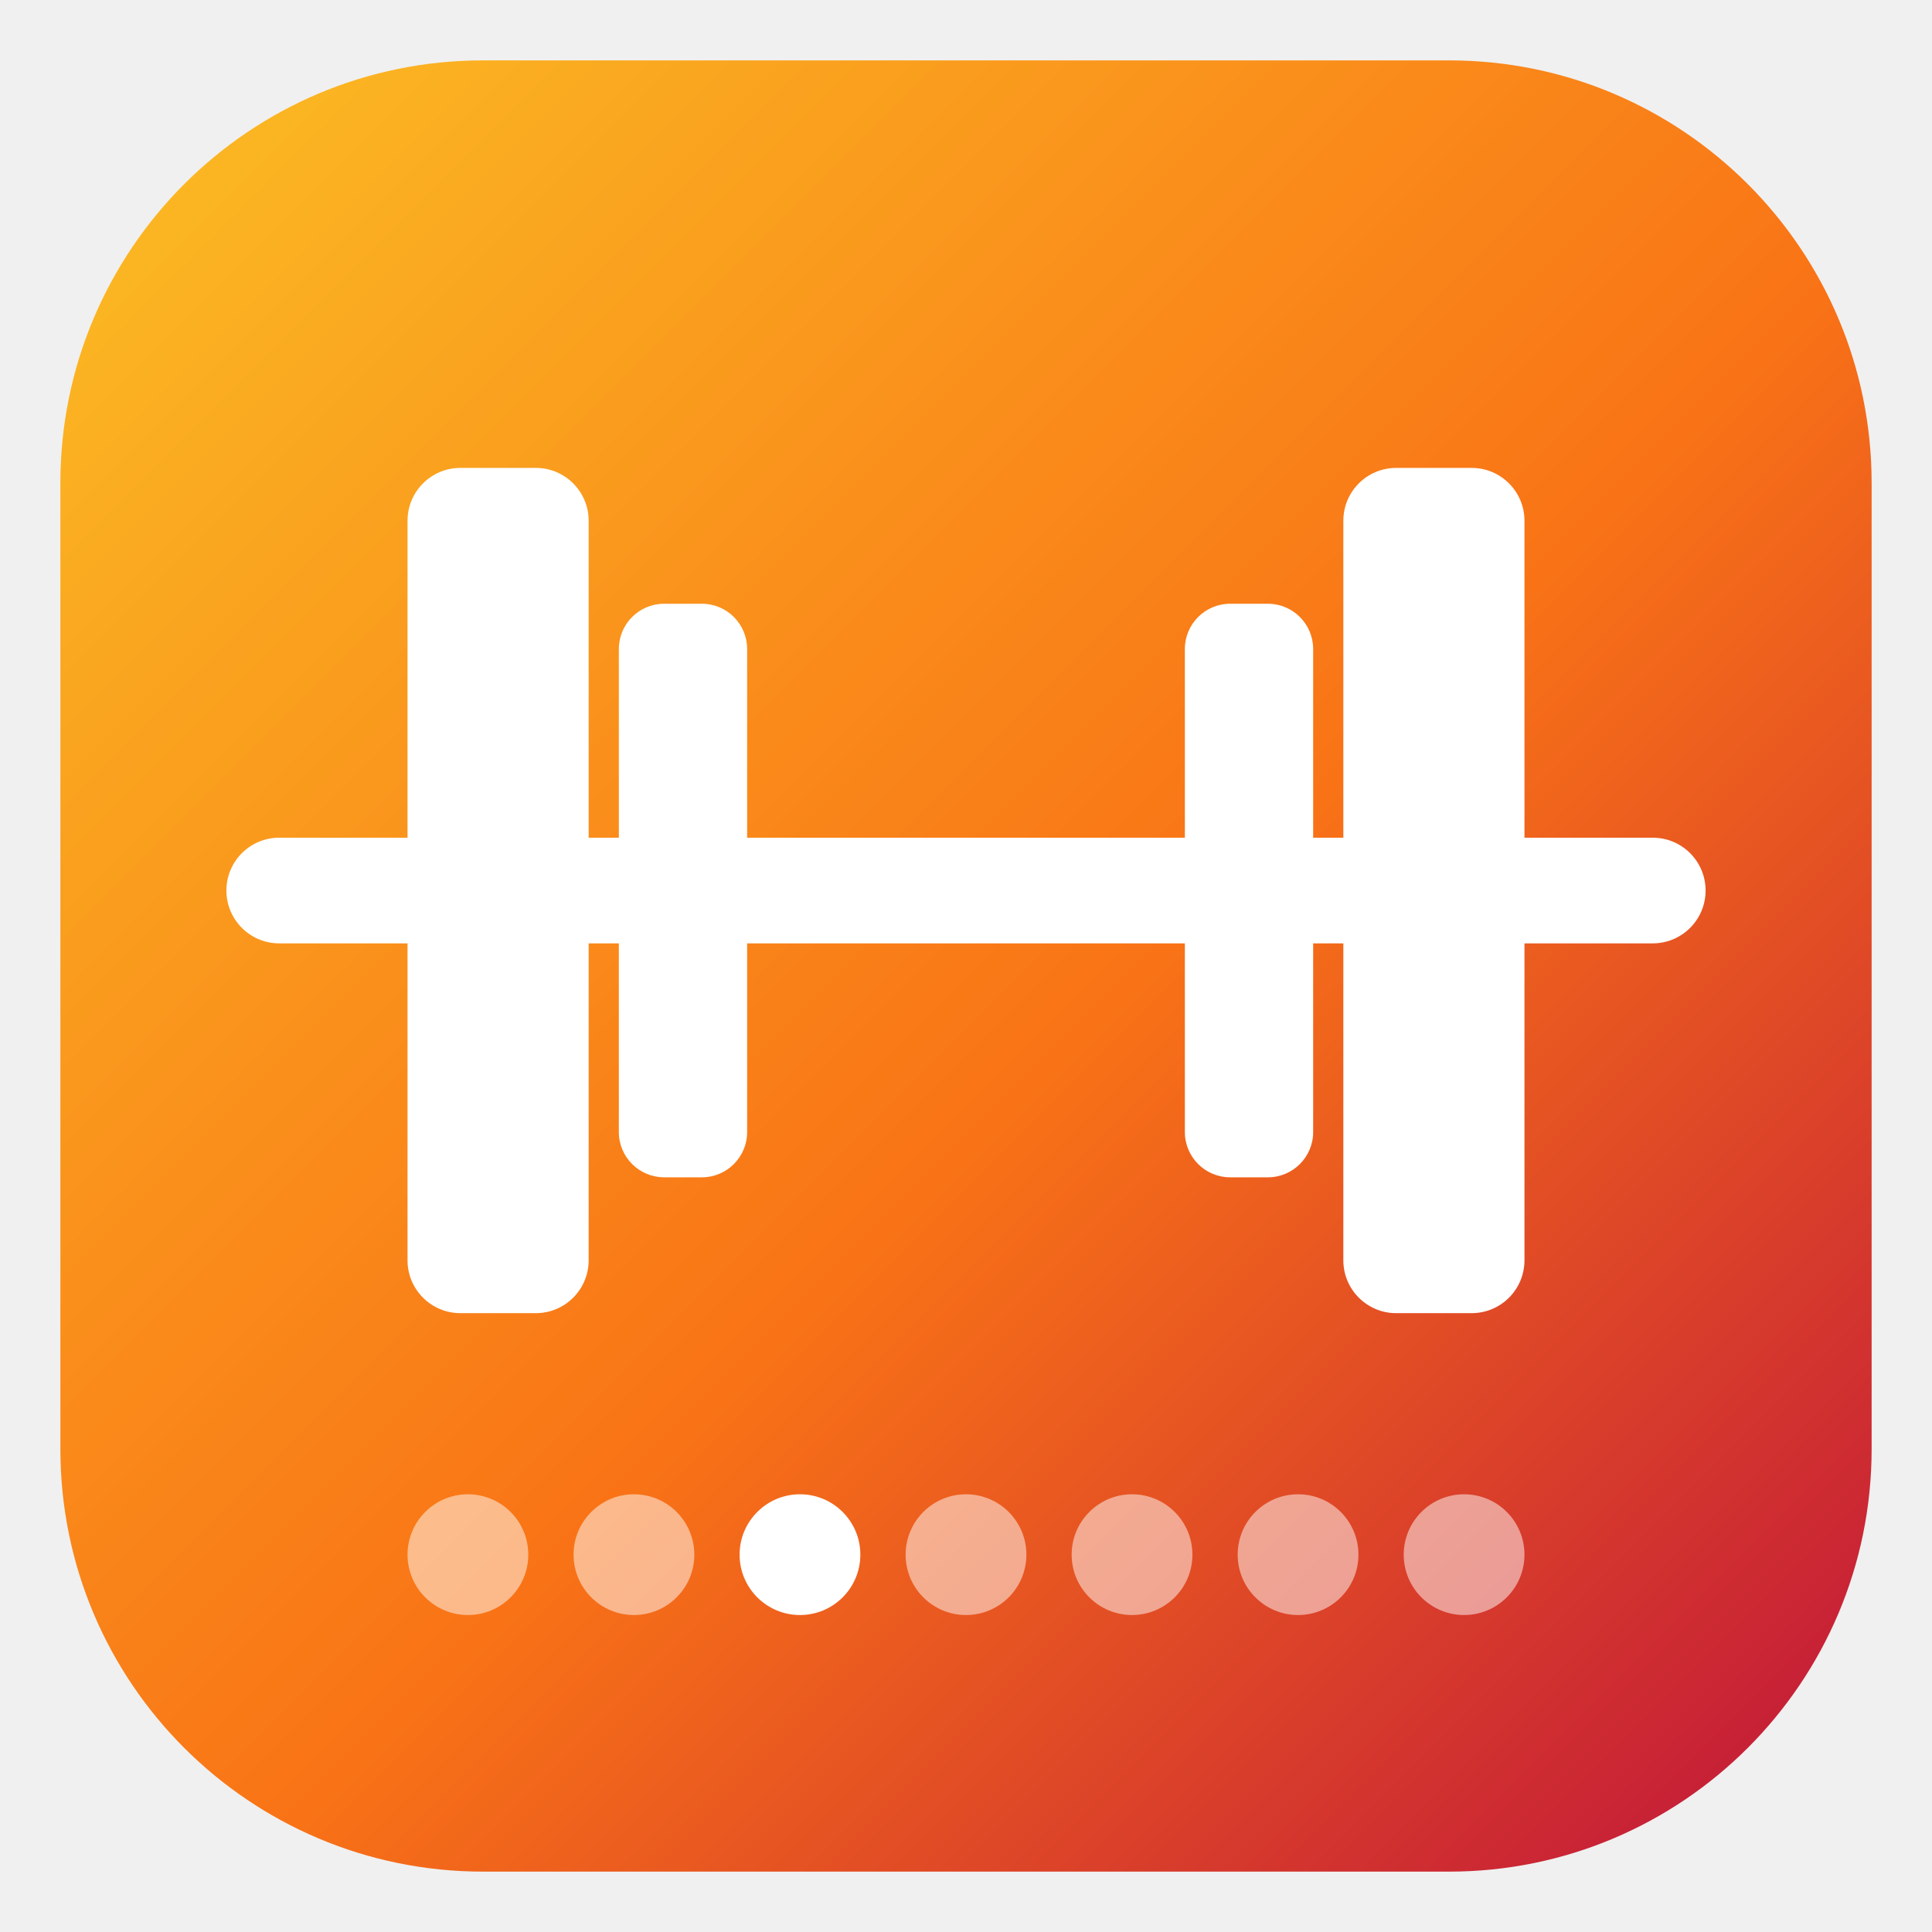
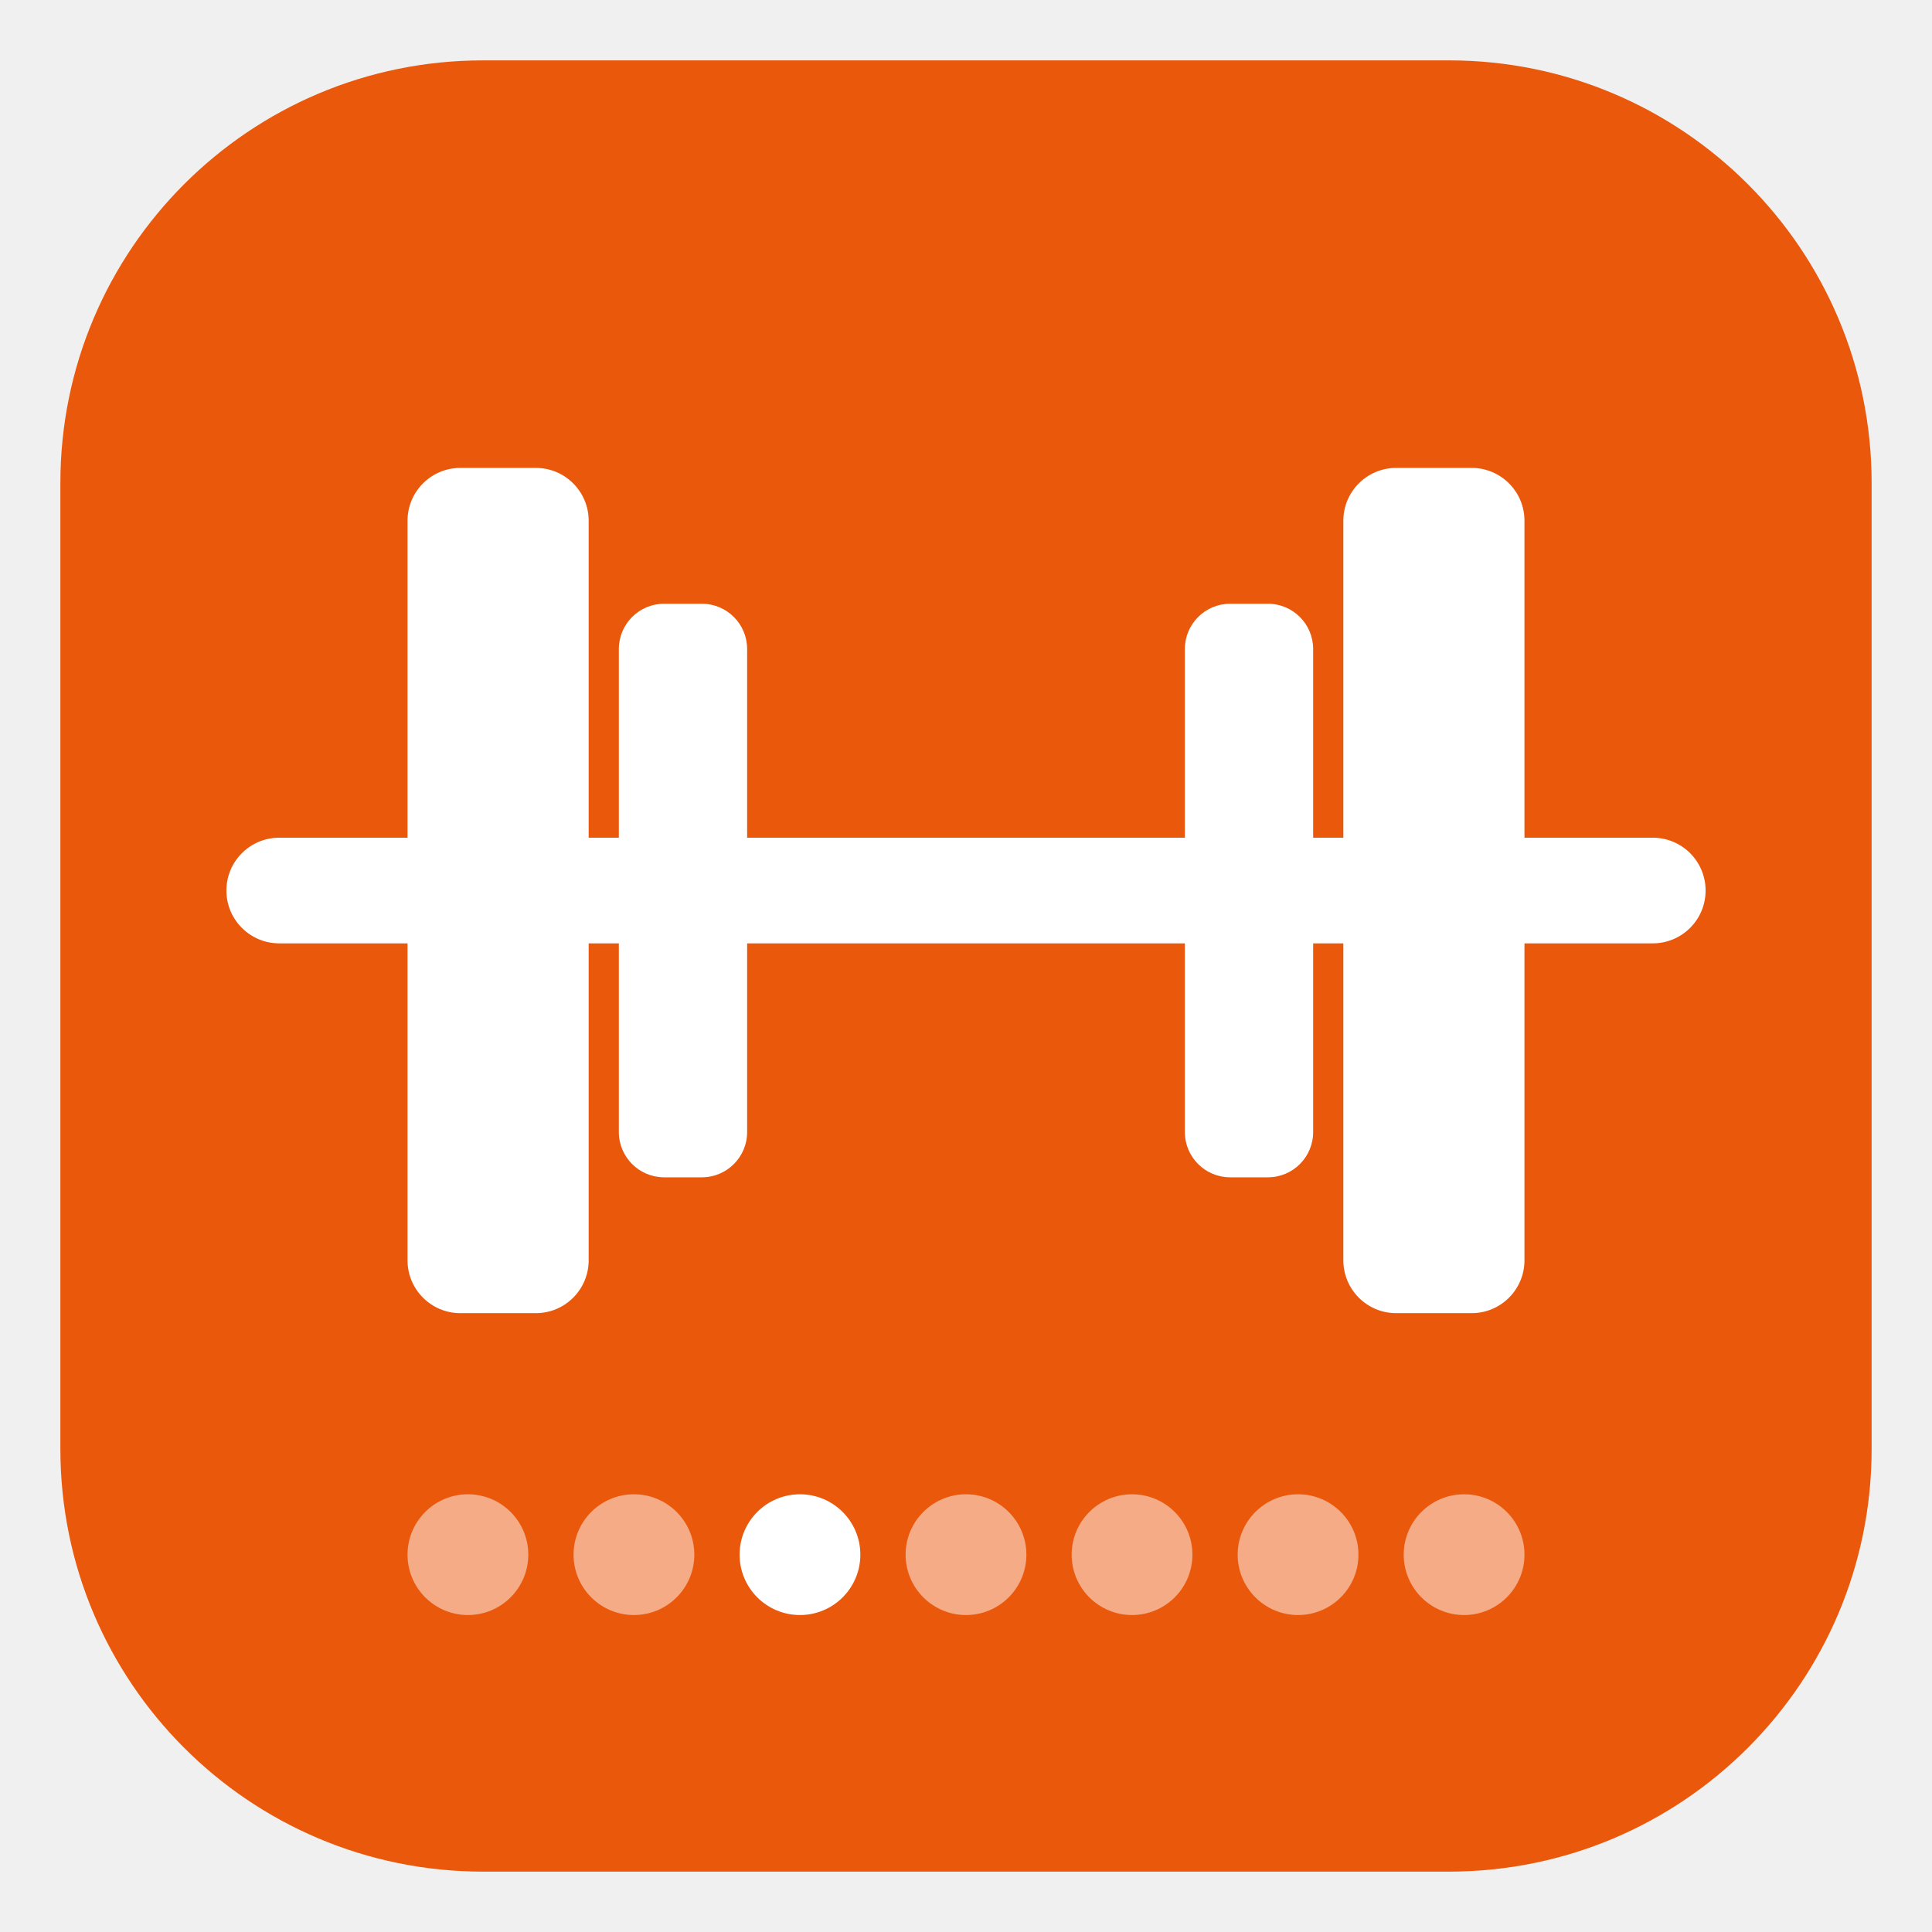
<svg xmlns="http://www.w3.org/2000/svg" width="256" height="256" viewBox="0 0 256 256">
-   <defs>
-     <linearGradient id="bg" x1="0" y1="0" x2="1" y2="1">
-       <stop offset="0" stop-color="#fbbf24" />
-       <stop offset="0.55" stop-color="#f97316" />
-       <stop offset="1" stop-color="#be123c" />
-     </linearGradient>
-   </defs>
-   <rect x="8" y="8" width="240" height="240" rx="56" fill="url(#bg)" />
+   <rect x="8" y="8" width="240" height="240" rx="56" fill="#ea580c" />
  <rect x="30" y="111" width="196" height="14" rx="7" fill="#fff" />
  <rect x="54" y="62" width="24" height="112" rx="7" fill="#fff" />
  <rect x="82" y="80" width="17" height="76" rx="6" fill="#fff" />
  <rect x="178" y="62" width="24" height="112" rx="7" fill="#fff" />
  <rect x="157" y="80" width="17" height="76" rx="6" fill="#fff" />
  <g fill="#fff">
    <circle cx="62" cy="206" r="8" opacity="0.5" />
    <circle cx="84" cy="206" r="8" opacity="0.5" />
    <circle cx="106" cy="206" r="8" />
    <circle cx="128" cy="206" r="8" opacity="0.5" />
    <circle cx="150" cy="206" r="8" opacity="0.5" />
    <circle cx="172" cy="206" r="8" opacity="0.5" />
    <circle cx="194" cy="206" r="8" opacity="0.5" />
  </g>
</svg>
